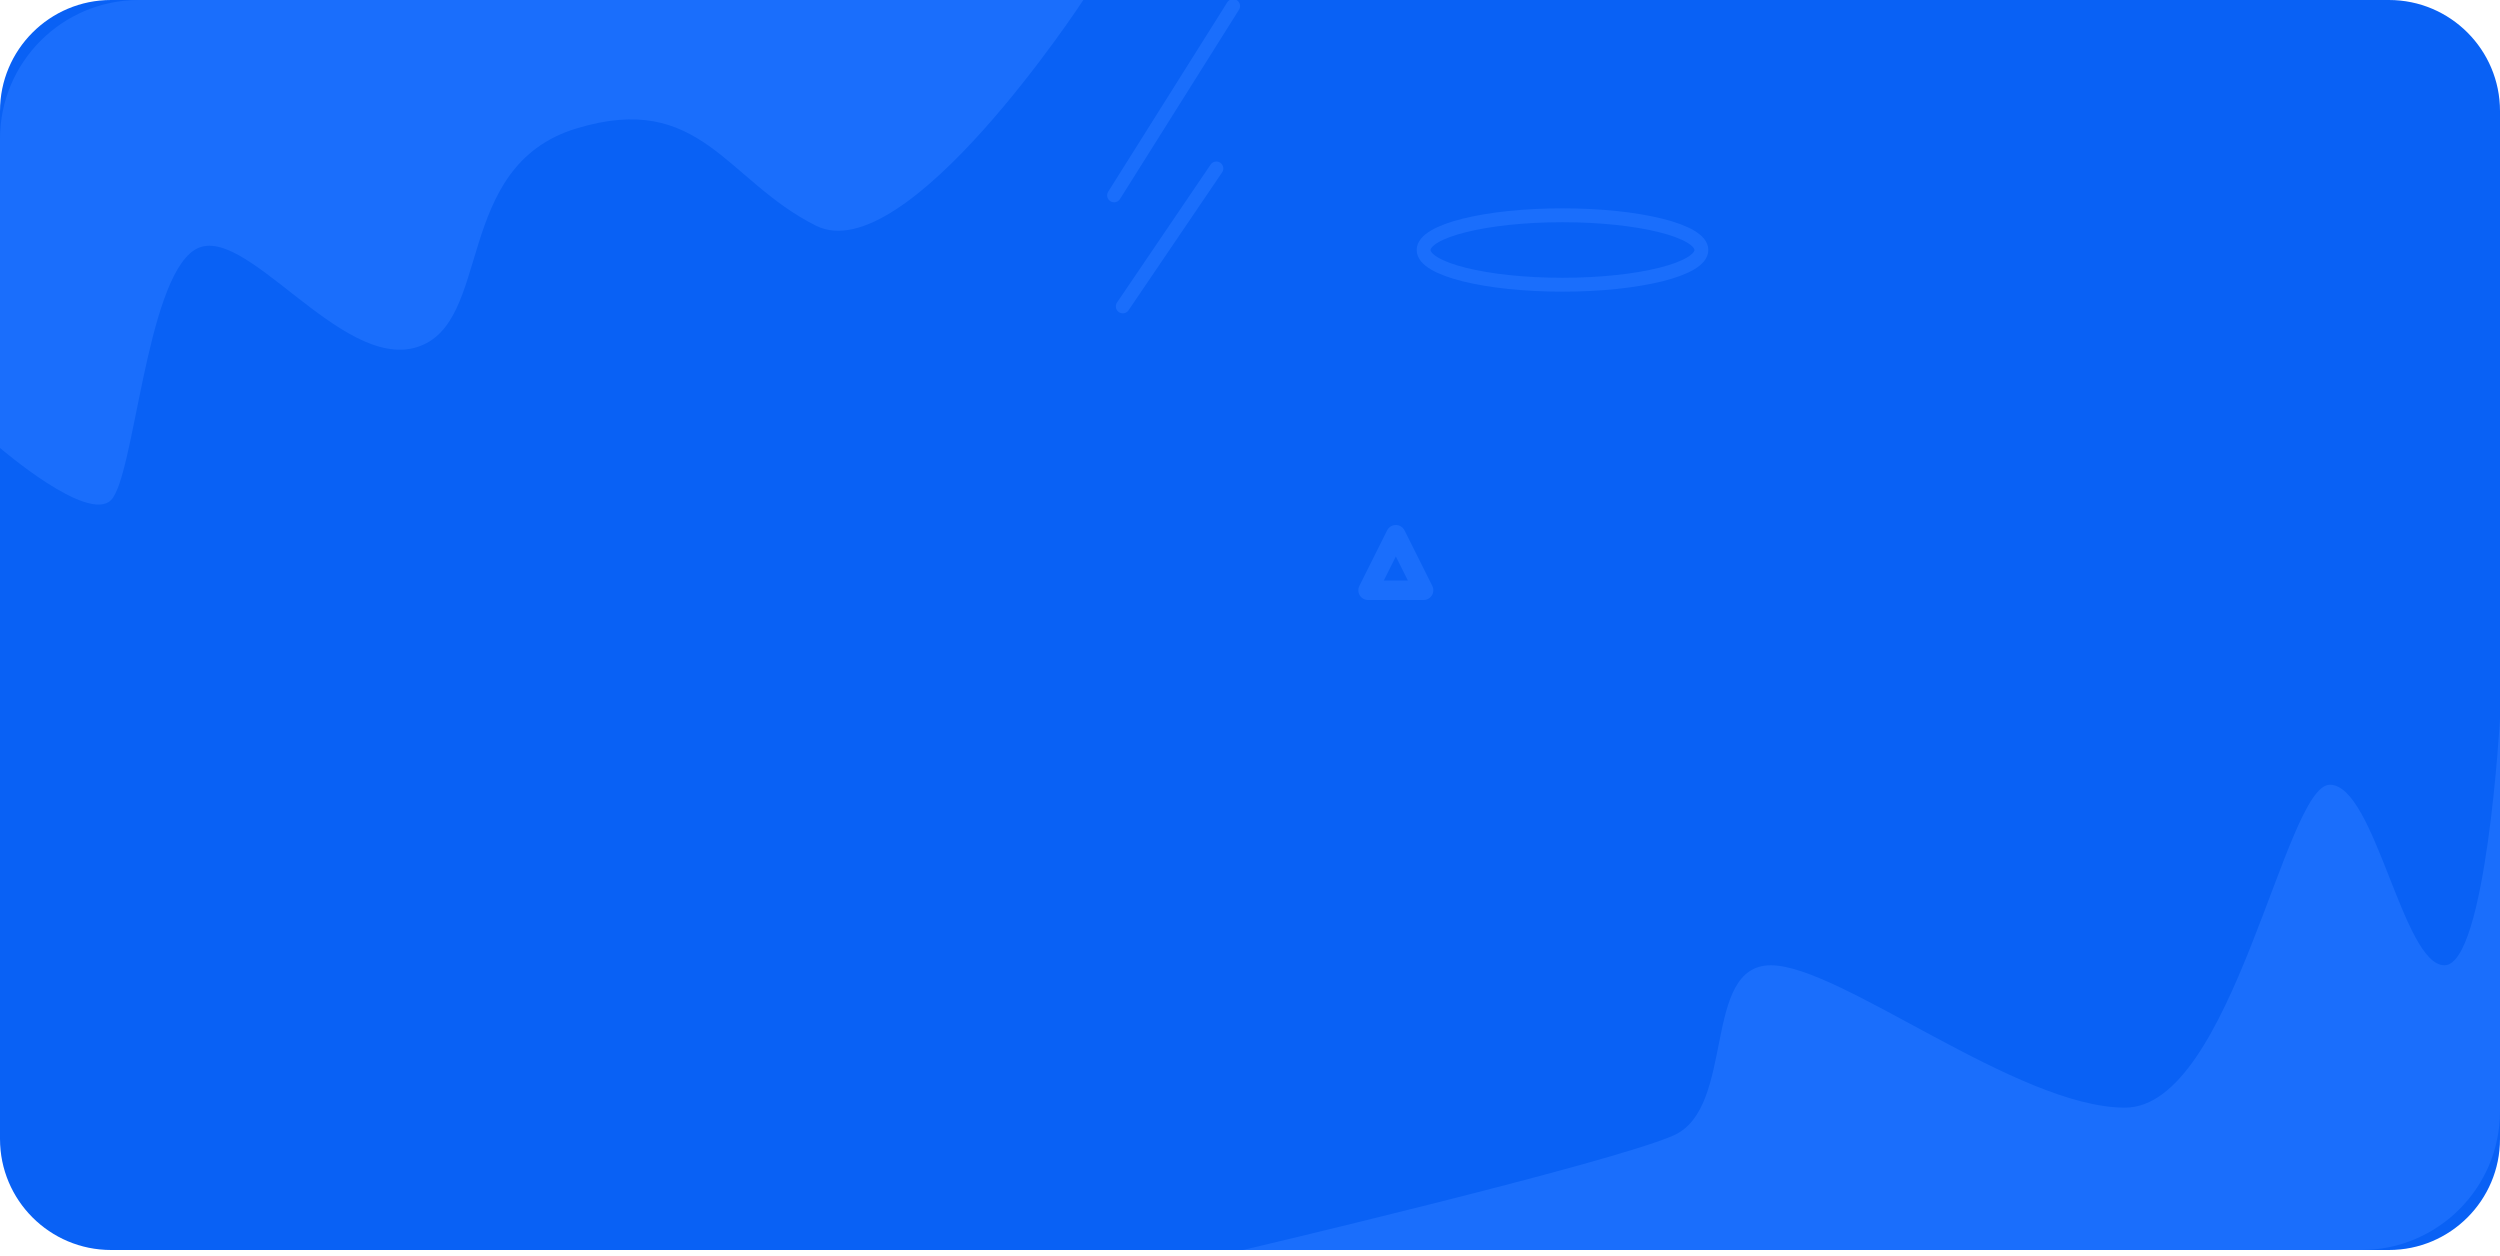
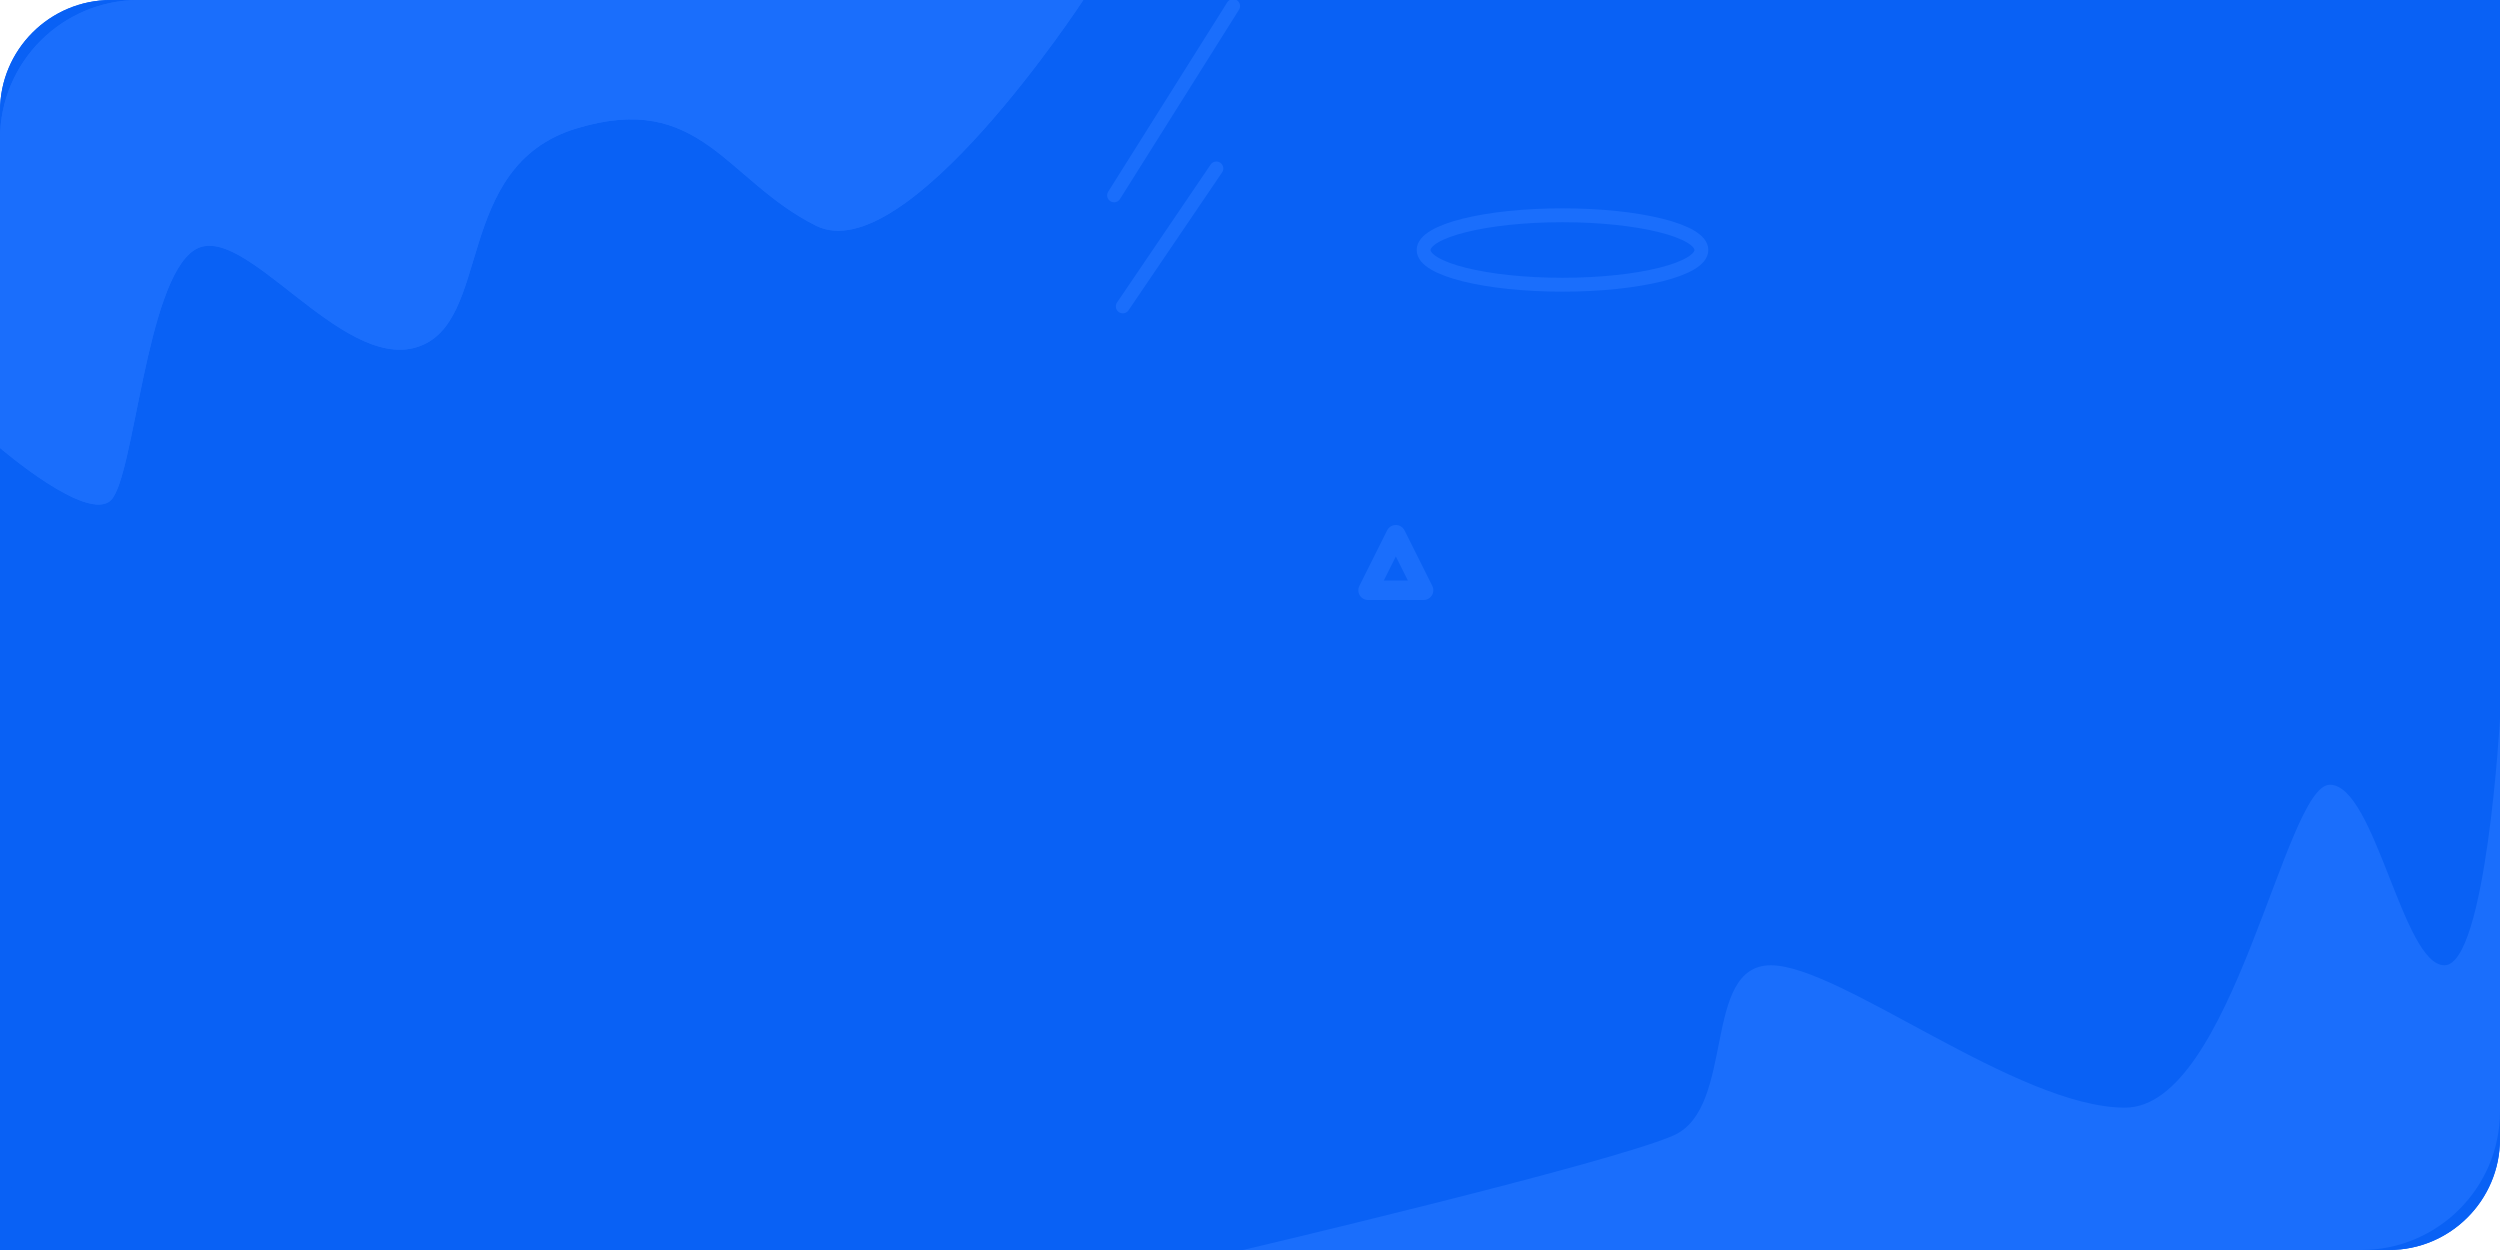
<svg xmlns="http://www.w3.org/2000/svg" xmlns:xlink="http://www.w3.org/1999/xlink" width="360px" height="180.732px" viewBox="0 0 360 180.732" version="1.1">
  <defs>
    <path d="M205 85L197 85L201 77L205 85Z" id="path_1" />
  </defs>
+   <path d="M0 16C0 7.163 7.163 0 16 0H360V164C360 172.837 352.837 180 344 180H0V16Z" fill="#0961F5" />
  <g id="OFFER">
    <path d="M344 0C352.838 0 360 7.162 360 16L360 164C360 172.838 352.838 180 344 180L16 180C7.162 180 0 172.838 0 164L0 16C0 7.162 7.162 0 16 0L344 0Z" id="BG" fill="#0961F5" stroke="none" />
    <path d="M241 163.5C250 159.5 245 139 255 139C265 139 290.5 159.5 306 159.5C321.5 159.5 329 113 335.5 113C342 113 346 139 352 139C358 139 360 103.5 360 103.5L360 160C360 171.046 351.046 180 340 180C292.912 180 179 180 179 180C179 180 232 167.5 241 163.5Z" id="Path-2" fill="#1A6EFC" fill-rule="evenodd" stroke="none" />
    <path d="M20 0C62.097 0 156 0 156 0C156 0 130.5 39 117.5 32.5C104.5 26 100.914 13.048 83 18.5C65.086 23.952 71.028 46.607 60 50C48.972 53.393 35 31.5 28 36C21 40.5 19.352 68.588 16 72C12.648 75.412 0 64.5 0 64.5L0 20C0 8.954 8.954 0 20 0Z" id="Path-3" fill="#1A6EFC" fill-rule="evenodd" stroke="none" />
    <path d="M177.57 0.869L160.43 28.131" id="Line-3" fill="none" fill-rule="evenodd" stroke="#1A6EFC" stroke-width="2" stroke-linecap="round" stroke-linejoin="round" />
    <path d="M175.158 24.259L161.682 44.119" id="Line-3" fill="none" fill-rule="evenodd" stroke="#1A6EFC" stroke-width="2" stroke-linecap="round" stroke-linejoin="round" />
    <g id="Triangle">
      <use xlink:href="#path_1" fill="none" stroke="#1A6EFC" stroke-width="2.8" stroke-linejoin="round" />
    </g>
    <path d="M225 41C236.046 41 245 38.761 245 36C245 33.239 236.046 31 225 31C213.954 31 205 33.239 205 36C205 38.761 213.954 41 225 41Z" id="Oval" fill="none" fill-rule="evenodd" stroke="#1A6EFC" stroke-width="2" />
  </g>
+   <path fill-rule="evenodd" clip-rule="evenodd" d="M0 64.5V20C0 8.954 8.954 0 20 0H156C156 0 130.5 39 117.5 32.5C104.5 26 100.914 13.048 83 18.5C65.086 23.952 71.028 46.607 60 50C48.972 53.393 35 31.5 28 36C21 40.5 19.352 68.588 16 72C12.648 75.412 0 64.5 0 64.5Z" fill="#1A6EFC" />
</svg>
